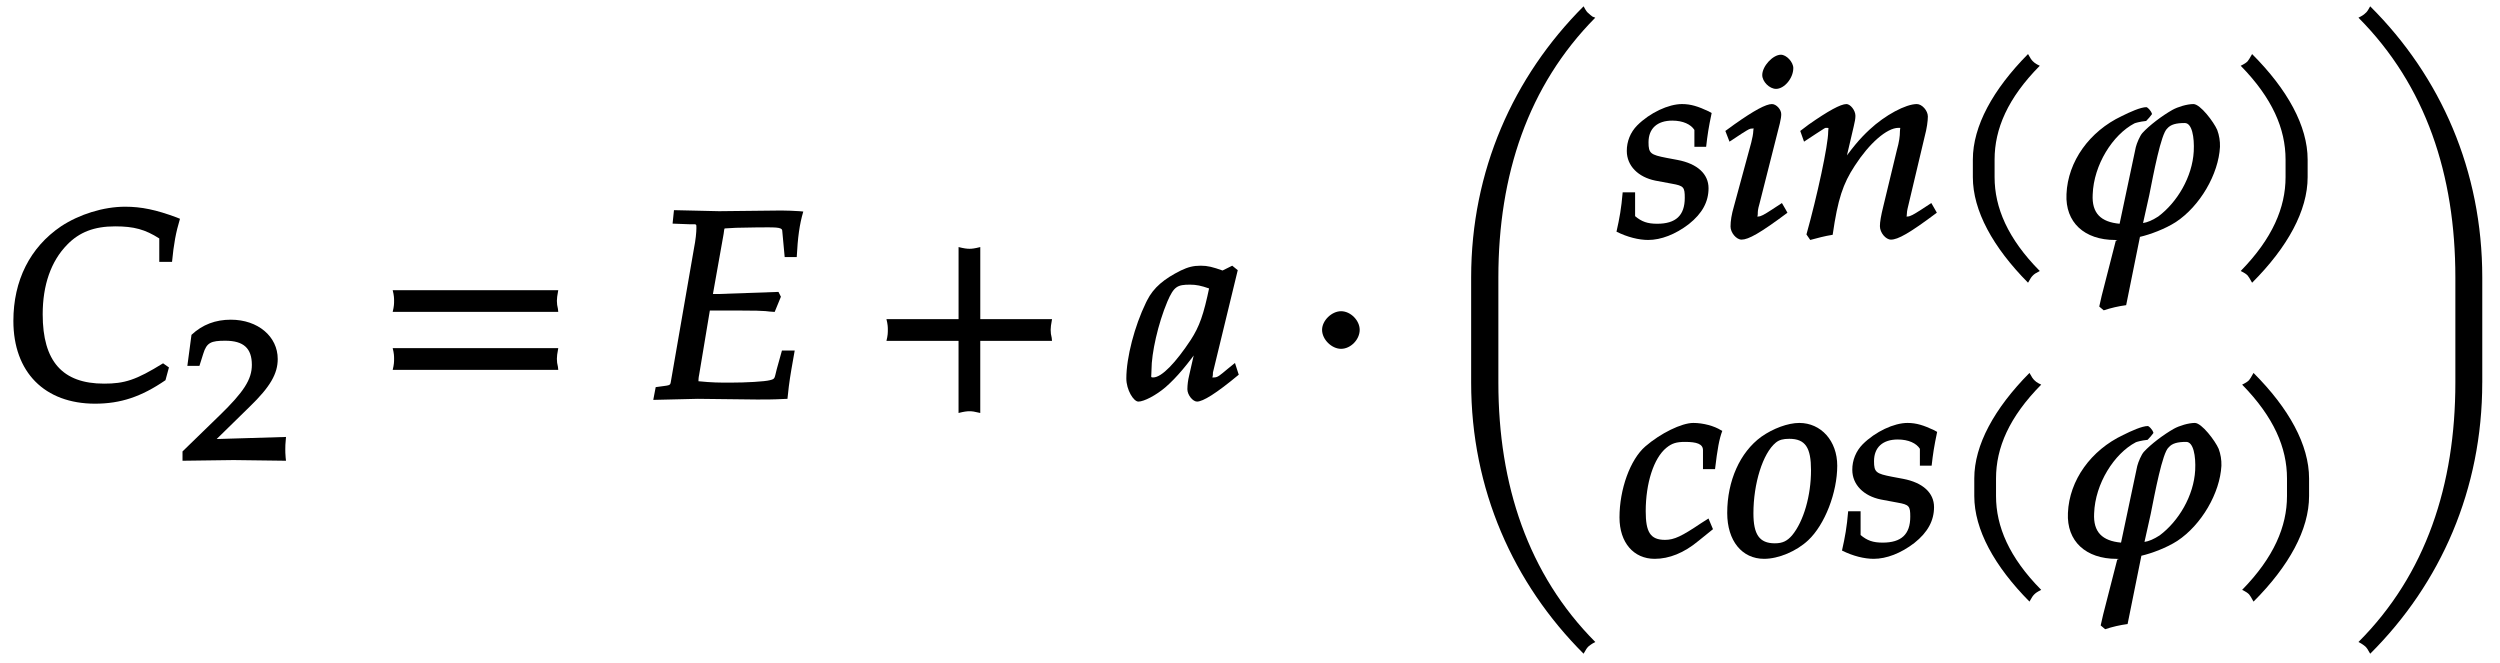
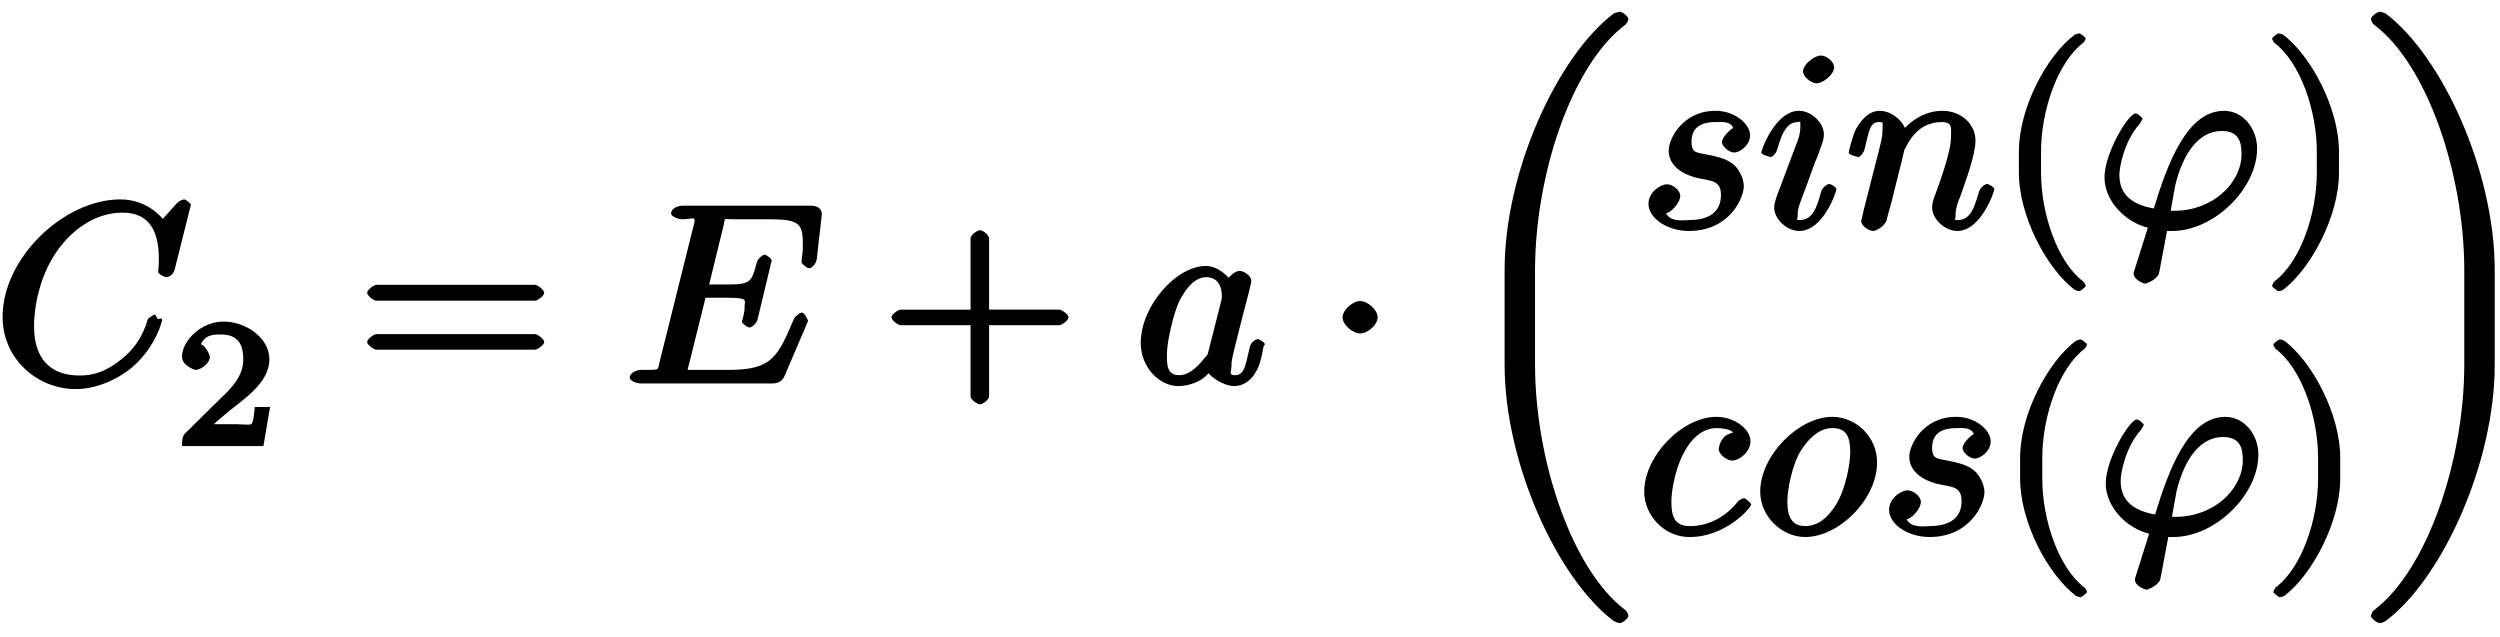
- <svg xmlns="http://www.w3.org/2000/svg" width="151px" height="40" viewBox="0 0 113 30">
-   <svg overflow="visible" x=".091" y="18.067">
-     <path d="M7.781-8.219c-.922-.344-1.593-.484-2.328-.484-.984 0-2.078.344-2.906.89C1.14-6.859.39-5.358.39-3.53c0 2.328 1.421 3.75 3.703 3.75C5.25.219 6.187-.094 7.28-.844l.157-.578-.266-.187c-1.234.765-1.75.921-2.672.921-1.89 0-2.781-1.015-2.781-3.14 0-1.328.375-2.406 1.11-3.156.546-.563 1.218-.829 2.171-.829.86 0 1.36.141 2 .547v1.063h.578c.078-.813.172-1.328.36-1.953zm0 0" />
+ <svg xmlns="http://www.w3.org/2000/svg" width="157px" height="40" viewBox="0 0 118 30">
+   <svg overflow="visible" x="-.269" y="18.067">
+     <path d="M9.281-8.438c0-.03-.219-.25-.328-.25a.701.701 0 00-.328.172l-.672.75c0 .016-.672-.921-2-.921-2.672 0-5.562 2.765-5.562 5.546C.39-1.17 2.016.266 3.844.266c1.031 0 2.078-.516 2.703-1.063C7.657-1.78 7.922-2.969 7.922-3c0-.125-.203-.031-.203-.031l-.125-.219c-.078 0-.344.156-.36.25-.109.344-.328 1.094-1.156 1.797-.812.672-1.422.828-2.047.828-1.078 0-2.156-.484-2.156-2.344 0-.687.188-2.531 1.39-3.922C4-7.5 4.986-8.062 6.048-8.062c1.219 0 1.719.796 1.719 2.187 0 .469-.032.484-.032.61 0 .109.329.25.375.25.157 0 .36-.157.407-.376zm0 0" />
  </svg>
-   <svg overflow="visible" x="8.065" y="20.841">
-     <path d="M4.75-.11c-.016-.187-.016-.265-.016-.39s0-.203.032-.547l-3.141.094 1.5-1.469c.938-.906 1.266-1.5 1.266-2.156 0-1.016-.891-1.781-2.125-1.781-.688 0-1.282.218-1.782.687L.297-4.266h.547l.172-.546c.156-.516.359-.594 1-.594.828 0 1.203.343 1.203 1.093 0 .657-.36 1.22-1.453 2.282L.078-.391v.422L2.391 0l2.375.031zm0 0" />
+   <svg overflow="visible" x="8.279" y="21.021">
+     <path d="M4.234-1.844H3.75c-.047.344-.063.735-.172.813-.062.047-.562 0-.687 0H1.812c.563-.5.86-.735 1.36-1.125.625-.5 1.265-1.14 1.265-1.938 0-1-1.093-1.781-2.171-1.781-1.032 0-1.954.89-1.954 1.656 0 .422.579.625.657.625.203 0 .656-.297.656-.61 0-.14-.266-.593-.422-.593.188-.437.547-.469.938-.469.843 0 1.062.5 1.062 1.172 0 .735-.453 1.203-.719 1.5l-2.03 2C.374-.516.311-.39.311 0h3.844l.313-1.844zm0 0" />
  </svg>
-   <svg overflow="visible" x="16.883" y="18.067">
-     <path d="M8.266-4.078a1.419 1.419 0 01-.047-.36c0-.109.015-.234.062-.484h-7.5c.063.25.063.375.063.484 0 .125 0 .235-.063.5h7.5zm0 2.625a1.332 1.332 0 01-.047-.36c0-.109.015-.234.062-.484h-7.5c.063.25.063.375.063.485 0 .125 0 .25-.063.5h7.5zm0 0" />
+   <svg overflow="visible" x="16.86" y="18.067">
+     <path d="M8.828-4.281c0-.125-.312-.375-.437-.375H.906c-.125 0-.437.25-.437.375 0 .14.312.375.437.375h7.485c.125 0 .437-.235.437-.375zm0 2.328c0-.14-.312-.375-.437-.375H.906c-.125 0-.437.234-.437.375 0 .125.312.36.437.36h7.485c.125 0 .437-.235.437-.36zm0 0" />
  </svg>
-   <svg overflow="visible" x="29.281" y="18.067">
-     <path d="M6.813-8.5a14.129 14.129 0 00-.829-.031L3.172-8.5l-2.047-.047-.063.61.797.03c.297 0 .282-.03.282.173 0 .187-.032.53-.11.921L.984-.78c-.03.203-.046.156-.687.25l-.11.578L2.204 0l2.688.031C5.92.031 5.67.016 6.266 0l.062-.563c.063-.5.156-1 .266-1.625h-.578l-.235.844c-.11.422-.062.438-.312.5-.235.063-1.078.11-1.797.11-.5 0-.813 0-1.438-.063 0-.031 0-.156.032-.297L2.75-4h1.297c1.5 0 1.203.047 1.64.063l.282-.688-.11-.219-2.687.094H2.89l.484-2.719c.031-.187.016-.187.047-.25.594-.031.297-.031 1.484-.047.766 0 1.125-.03 1.125.157l.11 1.187h.546c.047-.89.125-1.484.297-2.062zm0 0" />
+   <svg overflow="visible" x="29.473" y="18.067">
+     <path d="M9.313-7.938c.03-.328-.22-.453-.516-.453H2.766c-.25 0-.563.125-.563.375 0 .125.313.266.531.266.438 0 .579-.14.579.078 0 .047 0 .063-.063.281L1.672-1.062c-.125.468.062.421-.89.421C.577-.64.25-.5.25-.28.25-.125.563 0 .781 0H7c.266 0 .469-.14.547-.328l1.11-2.594c.015-.047 0-.062 0-.062s-.141-.36-.282-.36c-.11 0-.328.203-.36.266C7.25-1.297 7-.641 4.954-.641h-2c-.125-.015.031.11.031 0 0-.03 0-.046.063-.265l.781-3.14H4.86c1.016 0 .813.124.813.421 0 .094 0 .234-.094.594-.016.062-.031.094-.031.125 0 .062.25.265.36.265.093 0 .327-.187.374-.375l.672-2.796c0-.063-.25-.266-.328-.266-.11 0-.344.203-.375.36-.25.905-.266 1.046-1.36 1.046H4l.672-2.75c.11-.422-.063-.328.453-.328h1.688c1.453 0 1.609.203 1.609 1.188 0 .28 0 .312-.047.64 0 .063-.016.156-.016.203 0 .063.25.282.36.282.125 0 .328-.204.36-.438zm0 0" />
  </svg>
-   <svg overflow="visible" x="39.251" y="18.067">
-     <path d="M8.266-2.766a1.332 1.332 0 01-.047-.359c0-.11.015-.234.062-.484h-3.25v-3.266c-.25.063-.375.078-.484.078-.125 0-.25-.016-.5-.078v3.266H.78c.063.25.063.375.063.484 0 .125 0 .25-.063.5h3.266V.641c.25-.063.375-.079.5-.079.11 0 .234.016.484.079v-3.266h3.25zm0 0" />
+   <svg overflow="visible" x="41.607" y="18.067">
+     <path d="M8.828-3.125c0-.125-.312-.36-.437-.36H5.078v-3.374c0-.141-.297-.375-.422-.375-.14 0-.453.234-.453.375v3.375H.906c-.125 0-.437.234-.437.359 0 .14.312.375.437.375h3.297V.625c0 .125.313.36.453.36.125 0 .422-.235.422-.36V-2.75h3.313c.125 0 .437-.234.437-.375zm0 0" />
  </svg>
-   <svg overflow="visible" x="50.991" y="18.067">
-     <path d="M4.984-1.14l-.156-.485c-.25.203-.266.219-.328.266-.375.312-.453.39-.625.39-.125 0-.047.031-.047-.156 0-.047 0-.078.016-.125l1.11-4.578-.25-.203-.438.218c-.438-.156-.672-.218-.985-.218-.344 0-.578.062-.906.218-.75.375-1.234.766-1.531 1.36l-.047.094C.28-3.297-.093-1.875-.093-.922c0 .516.327 1.047.546 1.047.25 0 .797-.281 1.234-.656.516-.453.985-1.016 1.641-1.938l-.234-.094-.344 1.516a2.715 2.715 0 00-.078.61c0 .265.25.562.437.562.266 0 .86-.36 1.891-1.219zM3.672-5.079c-.266 1.281-.453 1.797-.844 2.406C2.156-1.656 1.516-.969 1.125-.969c-.14 0-.078-.015-.078-.344 0-.765.297-2.093.719-3.093.296-.688.453-.766 1.03-.766.282 0 .5.047.86.172zm0 0" />
+   <svg overflow="visible" x="53.562" y="18.067">
+     <path d="M6.14-1.844c0-.11-.296-.25-.327-.25-.125 0-.344.188-.375.344-.204.781-.22 1.36-.704 1.36-.328 0-.171-.188-.171-.422 0-.266.03-.36.156-.891l.265-1.063.438-1.687c.078-.328.078-.36.078-.406 0-.204-.344-.454-.547-.454-.281 0-.656.407-.703.657h.406c-.218-.438-.765-.89-1.297-.89-1.406 0-3.078 1.89-3.078 3.64 0 1.125.86 2.031 1.781 2.031.25 0 .97-.078 1.422-.61.032.094.657.61 1.22.61.421 0 .827-.297 1.015-.688l.062-.093c.203-.438.297-1.094.297-1.094zm-2.03-2.25c0 .063-.016.14-.032.203l-.594 2.344c-.062.203 0 .14-.187.344-.531.656-.875.812-1.203.812-.594 0-.578-.53-.578-1 0-.593.328-1.968.593-2.515.375-.703.782-1.11 1.266-1.11.766 0 .734.844.734.922zm0 0" />
  </svg>
-   <svg overflow="visible" x="58.953" y="18.067">
-     <path d="M2.516-3.125c0-.422-.407-.844-.844-.844-.422 0-.86.422-.86.844 0 .438.438.86.86.86.437 0 .844-.422.844-.86zm0 0" />
+   <svg overflow="visible" x="62.541" y="18.067">
+     <path d="M2.484-3.125c0-.344-.468-.766-.828-.766-.343 0-.828.422-.828.766 0 .36.485.766.828.766.36 0 .828-.407.828-.766zm0 0" />
  </svg>
-   <svg overflow="visible" x="64.955" y="18.067">
-     <path d="M7.063-17.313c-.063-.046-.125-.093-.188-.156-.063-.047-.11-.11-.219-.312C3.47-14.594 1.563-10.328 1.563-5.5v4.766c0 4.828 1.906 9.093 5.093 12.28.11-.202.157-.265.219-.327.063-.047.125-.11.313-.203C4.14 7.953 2.796 3.89 2.796-.734V-5.5c0-4.64 1.344-8.688 4.39-11.766zm0 0" />
+   <svg overflow="visible" x="68.518" y="18.067">
+     <path d="M8.344 10.969a.486.486 0 00-.14-.266C5.655 8.781 3.936 3.578 3.936-.89v-4.453c0-4.484 1.72-9.687 4.266-11.593a.486.486 0 00.14-.266c0-.11-.28-.344-.405-.344-.047 0-.235.063-.282.078-2.64 2-5.156 7.422-5.156 12.125V-.89c0 4.688 2.516 10.125 5.156 12.11a.993.993 0 00.282.094c.125 0 .406-.235.406-.344zm0 0" />
  </svg>
-   <svg overflow="visible" x="73.148" y="10.745">
-     <path d="M4.125-5.703c-.469-.219-.797-.328-1.203-.328-.61 0-1.453.39-2.031.968a1.63 1.63 0 00-.47 1.157c0 .672.516 1.187 1.298 1.344l.75.14c.531.094.578.156.578.64 0 .798-.406 1.173-1.25 1.173-.438 0-.703-.094-1-.344v-1.078H.234C.172-1.297.094-.875-.046-.25.453 0 .968.125 1.39.125c.578 0 1.234-.25 1.843-.719.61-.484.891-1.015.891-1.625 0-.64-.5-1.11-1.406-1.281l-.5-.094c-.719-.14-.813-.203-.813-.703 0-.625.39-.984 1.078-.984.485 0 .844.172 1 .422v.765h.532c.062-.547.109-.86.25-1.531zm0 0" />
+   <svg overflow="visible" x="77.386" y="10.745">
+     <path d="M5.219-4.39c0-.532-.719-1.157-1.625-1.157-1.578 0-2.219 1.344-2.219 1.875 0 .938 1.094 1.25 1.438 1.313.624.125 1.03.125 1.03.78 0 .313-.062 1.188-1.5 1.188-.171 0-.89.125-1.093-.328.188.016.672-.469.672-.812 0-.282-.375-.547-.625-.547-.313 0-.875.375-.875.922 0 .672.875 1.281 1.906 1.281 1.938 0 2.594-1.578 2.594-2.11 0-.437-.281-.827-.422-.968-.328-.328-.813-.422-1.328-.531-.438-.094-.719-.047-.719-.594 0-.344.094-.938 1.14-.938.298 0 .704-.046.829.282-.078.015-.531.406-.531.671 0 .172.312.485.578.485.265 0 .75-.344.75-.813zm0 0" />
  </svg>
-   <svg overflow="visible" x="77.799" y="10.745">
-     <path d="M2.969-1.25l-.172-.297-.453.297c-.36.234-.5.313-.625.313-.078 0-.016.03-.016-.11 0-.11 0-.203.078-.469l.922-3.64c.047-.203.063-.313.063-.422 0-.203-.22-.453-.422-.453-.266 0-.797.281-1.703.922l-.407.296.188.485.547-.36c.344-.218.375-.234.484-.234.11 0 .047-.031.047.11 0 .109-.047.359-.094.53L.625-1.405c-.11.375-.156.672-.156.922 0 .28.265.593.5.593.312 0 .844-.296 2.078-1.218zm.344-6.406c0-.282-.313-.61-.563-.61-.36 0-.844.516-.844.922 0 .297.328.625.625.625.375 0 .781-.484.781-.937zm0 0" />
+   <svg overflow="visible" x="82.993" y="10.745">
+     <path d="M3.578-7.61c0-.234-.344-.546-.625-.546-.328 0-.844.437-.844.75 0 .234.36.562.657.562.265 0 .812-.406.812-.765zm.11 5.766c0-.11-.297-.25-.329-.25-.125 0-.328.172-.39.344-.203.766-.406 1.36-1.016 1.36-.203 0-.094.015-.094-.266 0-.297.079-.469.36-1.203l.453-1.25c.156-.344.156-.375.265-.688.094-.25.157-.406.157-.64 0-.532-.578-1.11-1.172-1.11C.797-5.547.14-3.687.14-3.578c0 .125.484.219.484.219l-.14.03c.124 0 .328-.155.39-.343.313-1.125.61-1.344 1.016-1.344.093 0 .093-.14.093.25 0 .25-.078.5-.125.625-.109.297-.64 1.688-.828 2.204-.125.312-.281.703-.281.953 0 .562.61 1.109 1.188 1.109 1.125 0 1.75-1.86 1.75-1.969zm0 0" />
  </svg>
-   <svg overflow="visible" x="81.301" y="10.745">
-     <path d="M6.234-1.25l-.171-.297-.454.297c-.343.219-.5.313-.625.313-.078 0-.03.03-.03-.11 0-.047.015-.187.03-.234l.782-3.297c.093-.344.14-.688.14-.89 0-.266-.265-.563-.5-.563-.5 0-1.437.5-2.14 1.156-.454.422-.797.828-1.407 1.703l.235.094.453-1.938c.047-.203.078-.343.078-.484 0-.25-.234-.531-.406-.531-.266 0-.828.312-1.703.922l-.391.296.172.485.547-.36c.437-.28.39-.265.469-.265.14 0 .078 0 .078.172 0 .61-.5 2.922-.985 4.656l.172.25c.36-.094.625-.172 1.016-.234.234-1.625.468-2.313 1-3.125.656-1.016 1.453-1.72 1.984-1.72.125 0 .063-.015.063.157 0 .219-.032.469-.141.86l-.61 2.53c-.109.438-.156.72-.156.907 0 .297.266.61.5.61.313 0 .829-.282 2.079-1.22zm0 0" />
+   <svg overflow="visible" x="87.118" y="10.745">
+     <path d="M7.016-1.844c0-.11-.297-.25-.329-.25-.125 0-.328.172-.39.344-.234.813-.422 1.36-1.016 1.36-.203 0-.093.015-.093-.266 0-.297.109-.594.218-.844.219-.64.719-1.953.719-2.64 0-.798-.703-1.407-1.563-1.407-1.078 0-1.796.797-2 1.078l.329.094c-.063-.672-.735-1.172-1.282-1.172-.562 0-.921.5-1.14.89C.313-4.327.14-3.624.14-3.577c0 .125.484.219.484.219l-.14.03c.124 0 .328-.14.406-.405.203-.844.25-1.282.671-1.282.25 0 .172.016.172.407 0 .265-.03.39-.187 1.015L.844-.844c-.031.188-.11.469-.11.516 0 .219.375.453.563.453.14 0 .547-.219.656-.547-.078.156.125-.5.203-.797l.266-1.078c.062-.265.14-.531.203-.797l.14-.594c.188-.374.626-1.328 1.766-1.328.532 0 .438.313.438.704 0 .734-.578 2.265-.766 2.78-.11.282-.125.423-.125.548 0 .562.625 1.109 1.188 1.109 1.125 0 1.75-1.875 1.75-1.969zm0 0" />
  </svg>
-   <svg overflow="visible" x="87.949" y="10.745">
-     <path d="M4.203-7.828a.735.735 0 01-.187-.14c-.063-.063-.11-.126-.22-.329-1.593 1.61-2.5 3.266-2.5 4.781v.797c0 1.516.907 3.172 2.5 4.781.11-.203.157-.265.22-.328.062-.062.125-.109.312-.203C2.875.063 2.281-1.344 2.281-2.719v-.797c0-1.39.594-2.78 2.047-4.25zm0 0" />
+   <svg overflow="visible" x="94.291" y="10.745">
+     <path d="M4.156 2.719c0-.047-.078-.172-.11-.203-1.234-.922-2-3.22-2-5.141v-1c0-1.906.767-4.203 2-5.14a.457.457 0 00.11-.188c0-.063-.25-.25-.312-.25a1.01 1.01 0 00-.203.062C2.312-8.156 1-5.67 1-3.625v1C1-.578 2.313 1.906 3.64 2.906c.016.016.188.063.204.063.062 0 .312-.203.312-.25zm0 0" />
  </svg>
-   <svg overflow="visible" x="93.018" y="10.745">
-     <path d="M7.422-4.094a2.021 2.021 0 00-.125-.765c-.156-.36-.766-1.172-1.078-1.172-.282 0-.703.125-.953.265-.47.266-1.047.704-1.36 1.047-.11.125-.25.453-.297.64l-.734 3.47c-.844-.079-1.266-.47-1.219-1.329.047-1.343.907-2.703 1.89-3.218.032-.016.235-.078.532-.11.156-.156.14-.156.266-.312-.047-.172-.219-.313-.25-.313-.266 0-.75.22-1.125.407-1.453.687-2.438 2.046-2.5 3.53C.406-.671 1.28.126 2.672.126c.078 0 .156 0 .031.031l-.64 2.5-.11.485.203.171a5.507 5.507 0 011.016-.234l.625-3.094c.469-.109 1.14-.359 1.625-.671 1.094-.72 1.937-2.172 2-3.407zm-1.188.203c-.062 1.157-.75 2.313-1.609 2.954-.266.171-.484.265-.688.296l.282-1.265c.187-.938.531-2.782.812-3.016.157-.187.407-.25.797-.25.328 0 .438.64.406 1.281zm0 0" />
+   <svg overflow="visible" x="98.941" y="10.745">
+     <path d="M7.594-3.766c0-.937-.657-1.78-1.563-1.78-1.734 0-2.656 2.452-3.312 4.609-1.14-.204-1.625-.735-1.625-1.594 0-.344.218-1.563.937-2.375.094-.11.094-.157.094-.157l.063-.093c0-.063-.22-.266-.329-.266-.343 0-1.468 1.875-1.468 3.016 0 1.125 1 2.125 2.046 2.375l-.609 1.937c-.047.157-.062.172-.062.235 0 .265.437.468.546.468.063 0 .516-.171.641-.453.031-.094.094-.484.39-2.031h.235c1.985 0 4.016-2 4.016-3.89zm-.735.266c0 1.344-1.343 2.672-3.171 2.672-.11 0-.126 0-.22-.016-.14 0 .032.125.032.094l.234-1.297C4.11-3.578 4.86-4.594 5.922-4.594c.812 0 .937.516.937 1.094zm0 0" />
  </svg>
-   <svg overflow="visible" x="100.645" y="10.745">
-     <path d="M3.766-2.719v-.797c0-1.515-.907-3.171-2.516-4.78-.11.202-.156.265-.203.327-.063.063-.125.11-.313.203 1.438 1.47 2.032 2.86 2.032 4.25v.797c0 1.375-.594 2.781-2.032 4.25.188.094.25.14.313.203.047.063.094.125.203.329C2.86.452 3.766-1.204 3.766-2.72zm0 0" />
+   <svg overflow="visible" x="106.76" y="10.745">
+     <path d="M3.64-2.625v-1c0-2.047-1.328-4.531-2.64-5.516a.774.774 0 00-.203-.062c-.063 0-.313.187-.313.25 0 .031.079.172.094.187 1.25.938 2.016 3.235 2.016 5.141v1c0 1.922-.766 4.219-2.016 5.14-.015.032-.094.157-.094.204 0 .047.25.25.313.25A.774.774 0 001 2.906c1.313-1 2.64-3.484 2.64-5.531zm0 0" />
  </svg>
  <g>
-     <svg overflow="visible" x="73.082" y="25.19">
-       <path d="M4.75-5.703c-.297-.188-.797-.328-1.25-.328-.531 0-1.484.468-2.172 1.062C.641-4.375.156-3.03.156-1.75.156-.61.796.125 1.75.125c.656 0 1.328-.266 1.984-.813l.657-.53-.204-.485-.343.219c-.86.578-1.203.75-1.625.75-.672 0-.875-.36-.875-1.297 0-1.266.36-2.406.937-2.875.25-.203.453-.266.844-.266.531 0 .813.094.813.375v.86h.546c.11-.922.188-1.36.329-1.735zm0 0" />
+     <svg overflow="visible" x="77.326" y="25.19">
+       <path d="M5.328-1.406c0-.078-.266-.297-.328-.297-.063 0-.234.062-.297.156C3.75-.359 2.593-.39 2.453-.39c-.75 0-.89-.453-.89-1.171 0-.5.187-1.563.593-2.297.36-.688.89-1.157 1.547-1.157.406 0 .719.11.766.204.078 0-.235.046-.407.203a1.026 1.026 0 00-.265.562c0 .297.406.563.64.563.344 0 .86-.422.86-.907 0-.578-.75-1.156-1.61-1.156-1.609 0-3.406 1.844-3.406 3.531 0 1.079.906 2.141 2.14 2.141 1.72 0 2.907-1.39 2.907-1.531zm0 0" />
    </svg>
  </g>
  <g>
-     <svg overflow="visible" x="78.055" y="25.19">
-       <path d="M5.047-4.094c0-1.125-.734-1.937-1.719-1.937-.515 0-1.187.25-1.719.625-.968.703-1.546 2-1.546 3.453C.063-.687.734.125 1.734.125c.657 0 1.47-.344 2-.844.75-.703 1.313-2.156 1.313-3.375zm-1.188.203C3.86-2.75 3.531-1.578 3-.937c-.219.25-.422.359-.781.359-.703 0-.969-.406-.969-1.36 0-1.343.422-2.718 1.016-3.203.156-.125.328-.171.609-.171.734 0 .984.406.984 1.421zm0 0" />
-     </svg>
-     <svg overflow="visible" x="83.363" y="25.19">
-       <path d="M4.125-5.703c-.469-.219-.797-.328-1.203-.328-.61 0-1.453.39-2.031.968a1.63 1.63 0 00-.47 1.157c0 .672.516 1.187 1.298 1.344l.75.14c.531.094.578.156.578.64 0 .798-.406 1.173-1.25 1.173-.438 0-.703-.094-1-.344v-1.078H.234C.172-1.297.094-.875-.046-.25.453 0 .968.125 1.39.125c.578 0 1.234-.25 1.843-.719.61-.484.891-1.015.891-1.625 0-.64-.5-1.11-1.406-1.281l-.5-.094c-.719-.14-.813-.203-.813-.703 0-.625.39-.984 1.078-.984.485 0 .844.172 1 .422v.765h.532c.062-.547.109-.86.25-1.531zm0 0" />
-     </svg>
-     <svg overflow="visible" x="88.014" y="25.19">
-       <path d="M4.203-7.828a.735.735 0 01-.187-.14c-.063-.063-.11-.126-.22-.329-1.593 1.61-2.5 3.266-2.5 4.781v.797c0 1.516.907 3.172 2.5 4.781.11-.203.157-.265.22-.328.062-.062.125-.109.312-.203C2.875.063 2.281-1.344 2.281-2.719v-.797c0-1.39.594-2.78 2.047-4.25zm0 0" />
-     </svg>
-     <svg overflow="visible" x="93.083" y="25.19">
-       <path d="M7.422-4.094a2.021 2.021 0 00-.125-.765c-.156-.36-.766-1.172-1.078-1.172-.282 0-.703.125-.953.265-.47.266-1.047.704-1.36 1.047-.11.125-.25.453-.297.64l-.734 3.47c-.844-.079-1.266-.47-1.219-1.329.047-1.343.907-2.703 1.89-3.218.032-.016.235-.078.532-.11.156-.156.14-.156.266-.312-.047-.172-.219-.313-.25-.313-.266 0-.75.22-1.125.407-1.453.687-2.438 2.046-2.5 3.53C.406-.671 1.28.126 2.672.126c.078 0 .156 0 .031.031l-.64 2.5-.11.485.203.171a5.507 5.507 0 011.016-.234l.625-3.094c.469-.109 1.14-.359 1.625-.671 1.094-.72 1.937-2.172 2-3.407zm-1.188.203c-.062 1.157-.75 2.313-1.609 2.954-.266.171-.484.265-.688.296l.282-1.265c.187-.938.531-2.782.812-3.016.157-.187.407-.25.797-.25.328 0 .438.64.406 1.281zm0 0" />
-     </svg>
-     <svg overflow="visible" x="100.71" y="25.19">
-       <path d="M3.766-2.719v-.797c0-1.515-.907-3.171-2.516-4.78-.11.202-.156.265-.203.327-.063.063-.125.11-.313.203 1.438 1.47 2.032 2.86 2.032 4.25v.797c0 1.375-.594 2.781-2.032 4.25.188.094.25.14.313.203.047.063.094.125.203.329C2.86.452 3.766-1.204 3.766-2.72zm0 0" />
+     <svg overflow="visible" x="82.801" y="25.19">
+       <path d="M5.797-3.39c0-1.25-1.031-2.157-2.11-2.157-1.593 0-3.406 1.828-3.406 3.531C.281-.844 1.297.125 2.406.125c1.594 0 3.39-1.781 3.39-3.516zM4.53-3.86c0 .47-.187 1.626-.64 2.407-.407.687-.922 1.062-1.47 1.062-.515 0-.858-.25-.858-1.171 0-.594.25-1.782.64-2.391.594-.922 1.14-1.063 1.485-1.063.687 0 .843.438.843 1.157zm0 0" />
    </svg>
  </g>
  <g>
-     <svg overflow="visible" x="105.791" y="18.067">
-       <path d="M6.531-.734V-5.5c0-4.828-1.875-9.094-5.078-12.281-.11.203-.156.265-.219.312-.062.063-.125.11-.312.203 3.062 3.078 4.39 7.125 4.39 11.766v4.766c0 4.625-1.328 8.687-4.39 11.75.187.093.25.156.312.203.063.062.11.125.22.328C4.655 8.359 6.53 4.094 6.53-.734zm0 0" />
+     <svg overflow="visible" x="88.743" y="25.19">
+       <path d="M5.219-4.39c0-.532-.719-1.157-1.625-1.157-1.578 0-2.219 1.344-2.219 1.875 0 .938 1.094 1.25 1.438 1.313.624.125 1.03.125 1.03.78 0 .313-.062 1.188-1.5 1.188-.171 0-.89.125-1.093-.328.188.016.672-.469.672-.812 0-.282-.375-.547-.625-.547-.313 0-.875.375-.875.922 0 .672.875 1.281 1.906 1.281 1.938 0 2.594-1.578 2.594-2.11 0-.437-.281-.827-.422-.968-.328-.328-.813-.422-1.328-.531-.438-.094-.719-.047-.719-.594 0-.344.094-.938 1.14-.938.298 0 .704-.046.829.282-.078.015-.531.406-.531.671 0 .172.312.485.578.485.265 0 .75-.344.75-.813zm0 0" />
+     </svg>
+     <svg overflow="visible" x="94.35" y="25.19">
+       <path d="M4.156 2.719c0-.047-.078-.172-.11-.203-1.234-.922-2-3.22-2-5.141v-1c0-1.906.767-4.203 2-5.14a.457.457 0 00.11-.188c0-.063-.25-.25-.312-.25a1.01 1.01 0 00-.203.062C2.312-8.156 1-5.67 1-3.625v1C1-.578 2.313 1.906 3.64 2.906c.016.016.188.063.204.063.062 0 .312-.203.312-.25zm0 0" />
+     </svg>
+     <svg overflow="visible" x="99.001" y="25.19">
+       <path d="M7.594-3.766c0-.937-.657-1.78-1.563-1.78-1.734 0-2.656 2.452-3.312 4.609-1.14-.204-1.625-.735-1.625-1.594 0-.344.218-1.563.937-2.375.094-.11.094-.157.094-.157l.063-.093c0-.063-.22-.266-.329-.266-.343 0-1.468 1.875-1.468 3.016 0 1.125 1 2.125 2.046 2.375l-.609 1.937c-.047.157-.062.172-.062.235 0 .265.437.468.546.468.063 0 .516-.171.641-.453.031-.094.094-.484.39-2.031h.235c1.985 0 4.016-2 4.016-3.89zm-.735.266c0 1.344-1.343 2.672-3.171 2.672-.11 0-.126 0-.22-.016-.14 0 .032.125.032.094l.234-1.297C4.11-3.578 4.86-4.594 5.922-4.594c.812 0 .937.516.937 1.094zm0 0" />
+     </svg>
+     <svg overflow="visible" x="106.819" y="25.19">
+       <path d="M3.64-2.625v-1c0-2.047-1.328-4.531-2.64-5.516a.774.774 0 00-.203-.062c-.063 0-.313.187-.313.25 0 .031.079.172.094.187 1.25.938 2.016 3.235 2.016 5.141v1c0 1.922-.766 4.219-2.016 5.14-.015.032-.094.157-.094.204 0 .047.25.25.313.25A.774.774 0 001 2.906c1.313-1 2.64-3.484 2.64-5.531zm0 0" />
+     </svg>
+   </g>
+   <g>
+     <svg overflow="visible" x="111.47" y="18.067">
+       <path d="M6.281-.89v-4.454c0-4.703-2.5-10.125-5.156-12.125a1.32 1.32 0 00-.266-.078c-.125 0-.421.235-.421.344 0 .078.093.234.14.265 2.547 1.907 4.266 7.11 4.266 11.594V-.89c0 4.47-1.719 9.672-4.266 11.594a.486.486 0 00-.14.266c0 .11.296.344.421.344a.77.77 0 00.266-.094C3.781 9.234 6.281 3.797 6.281-.891zm0 0" />
    </svg>
  </g>
</svg>
